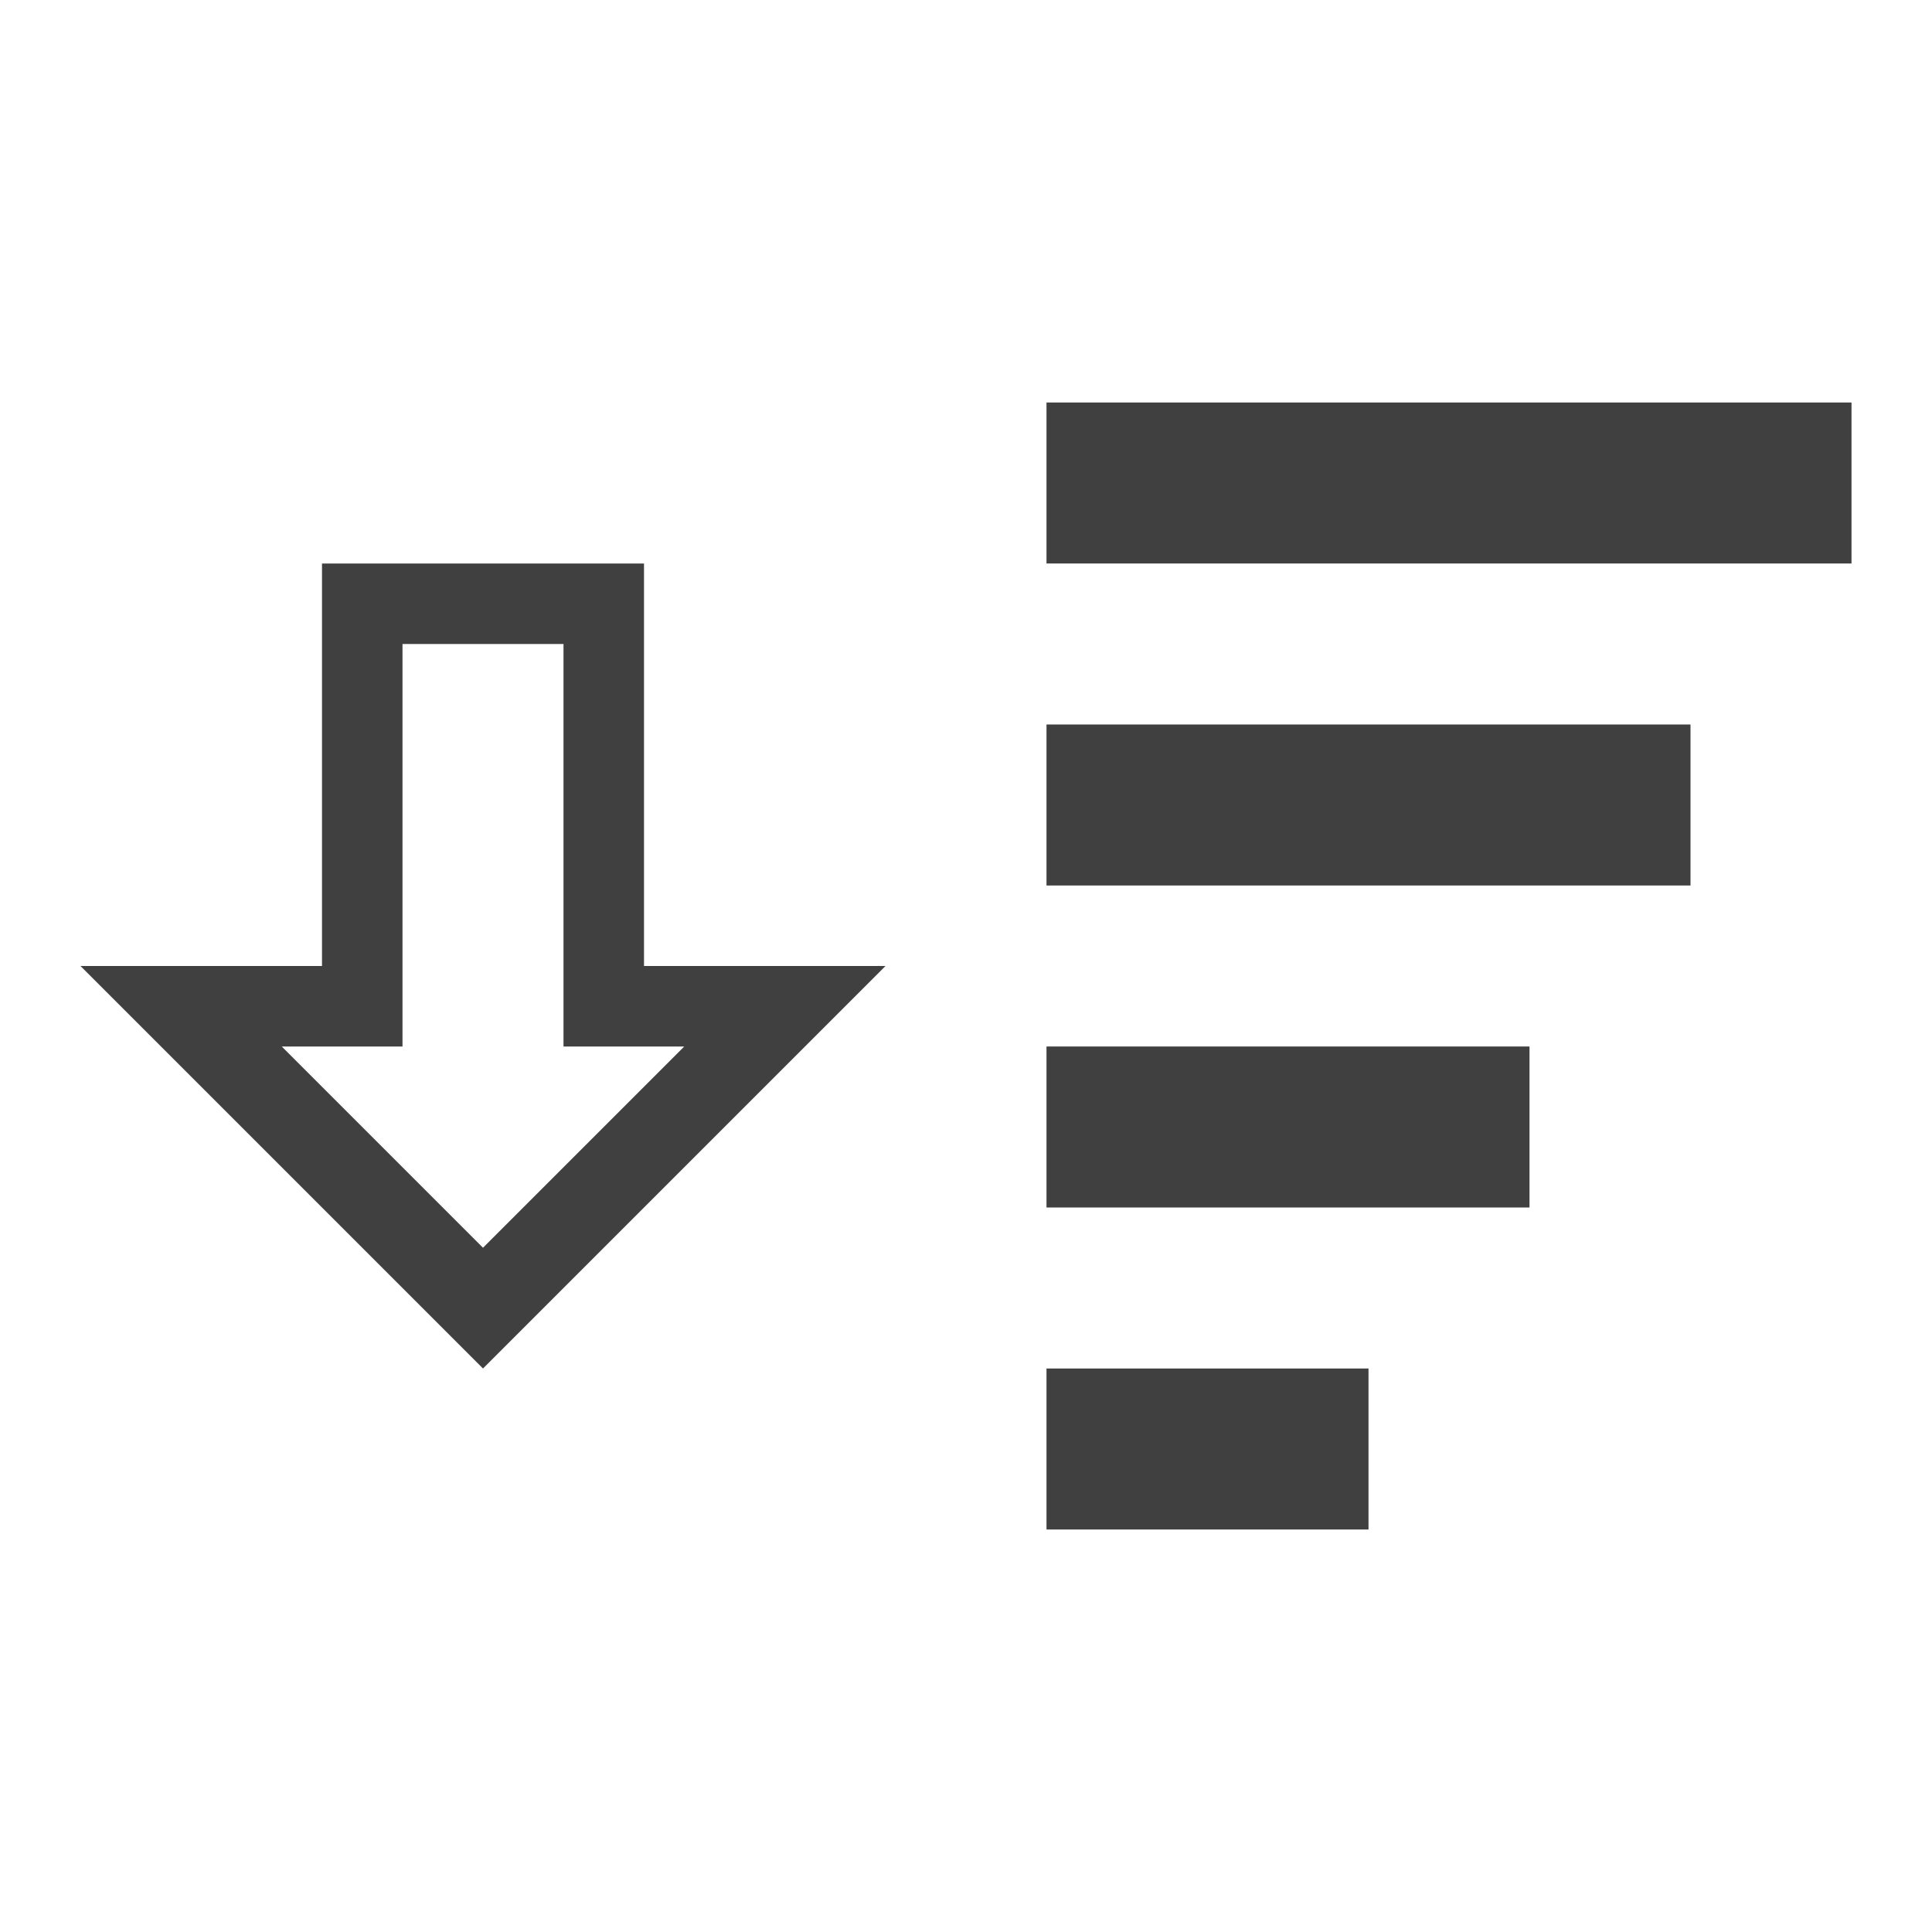
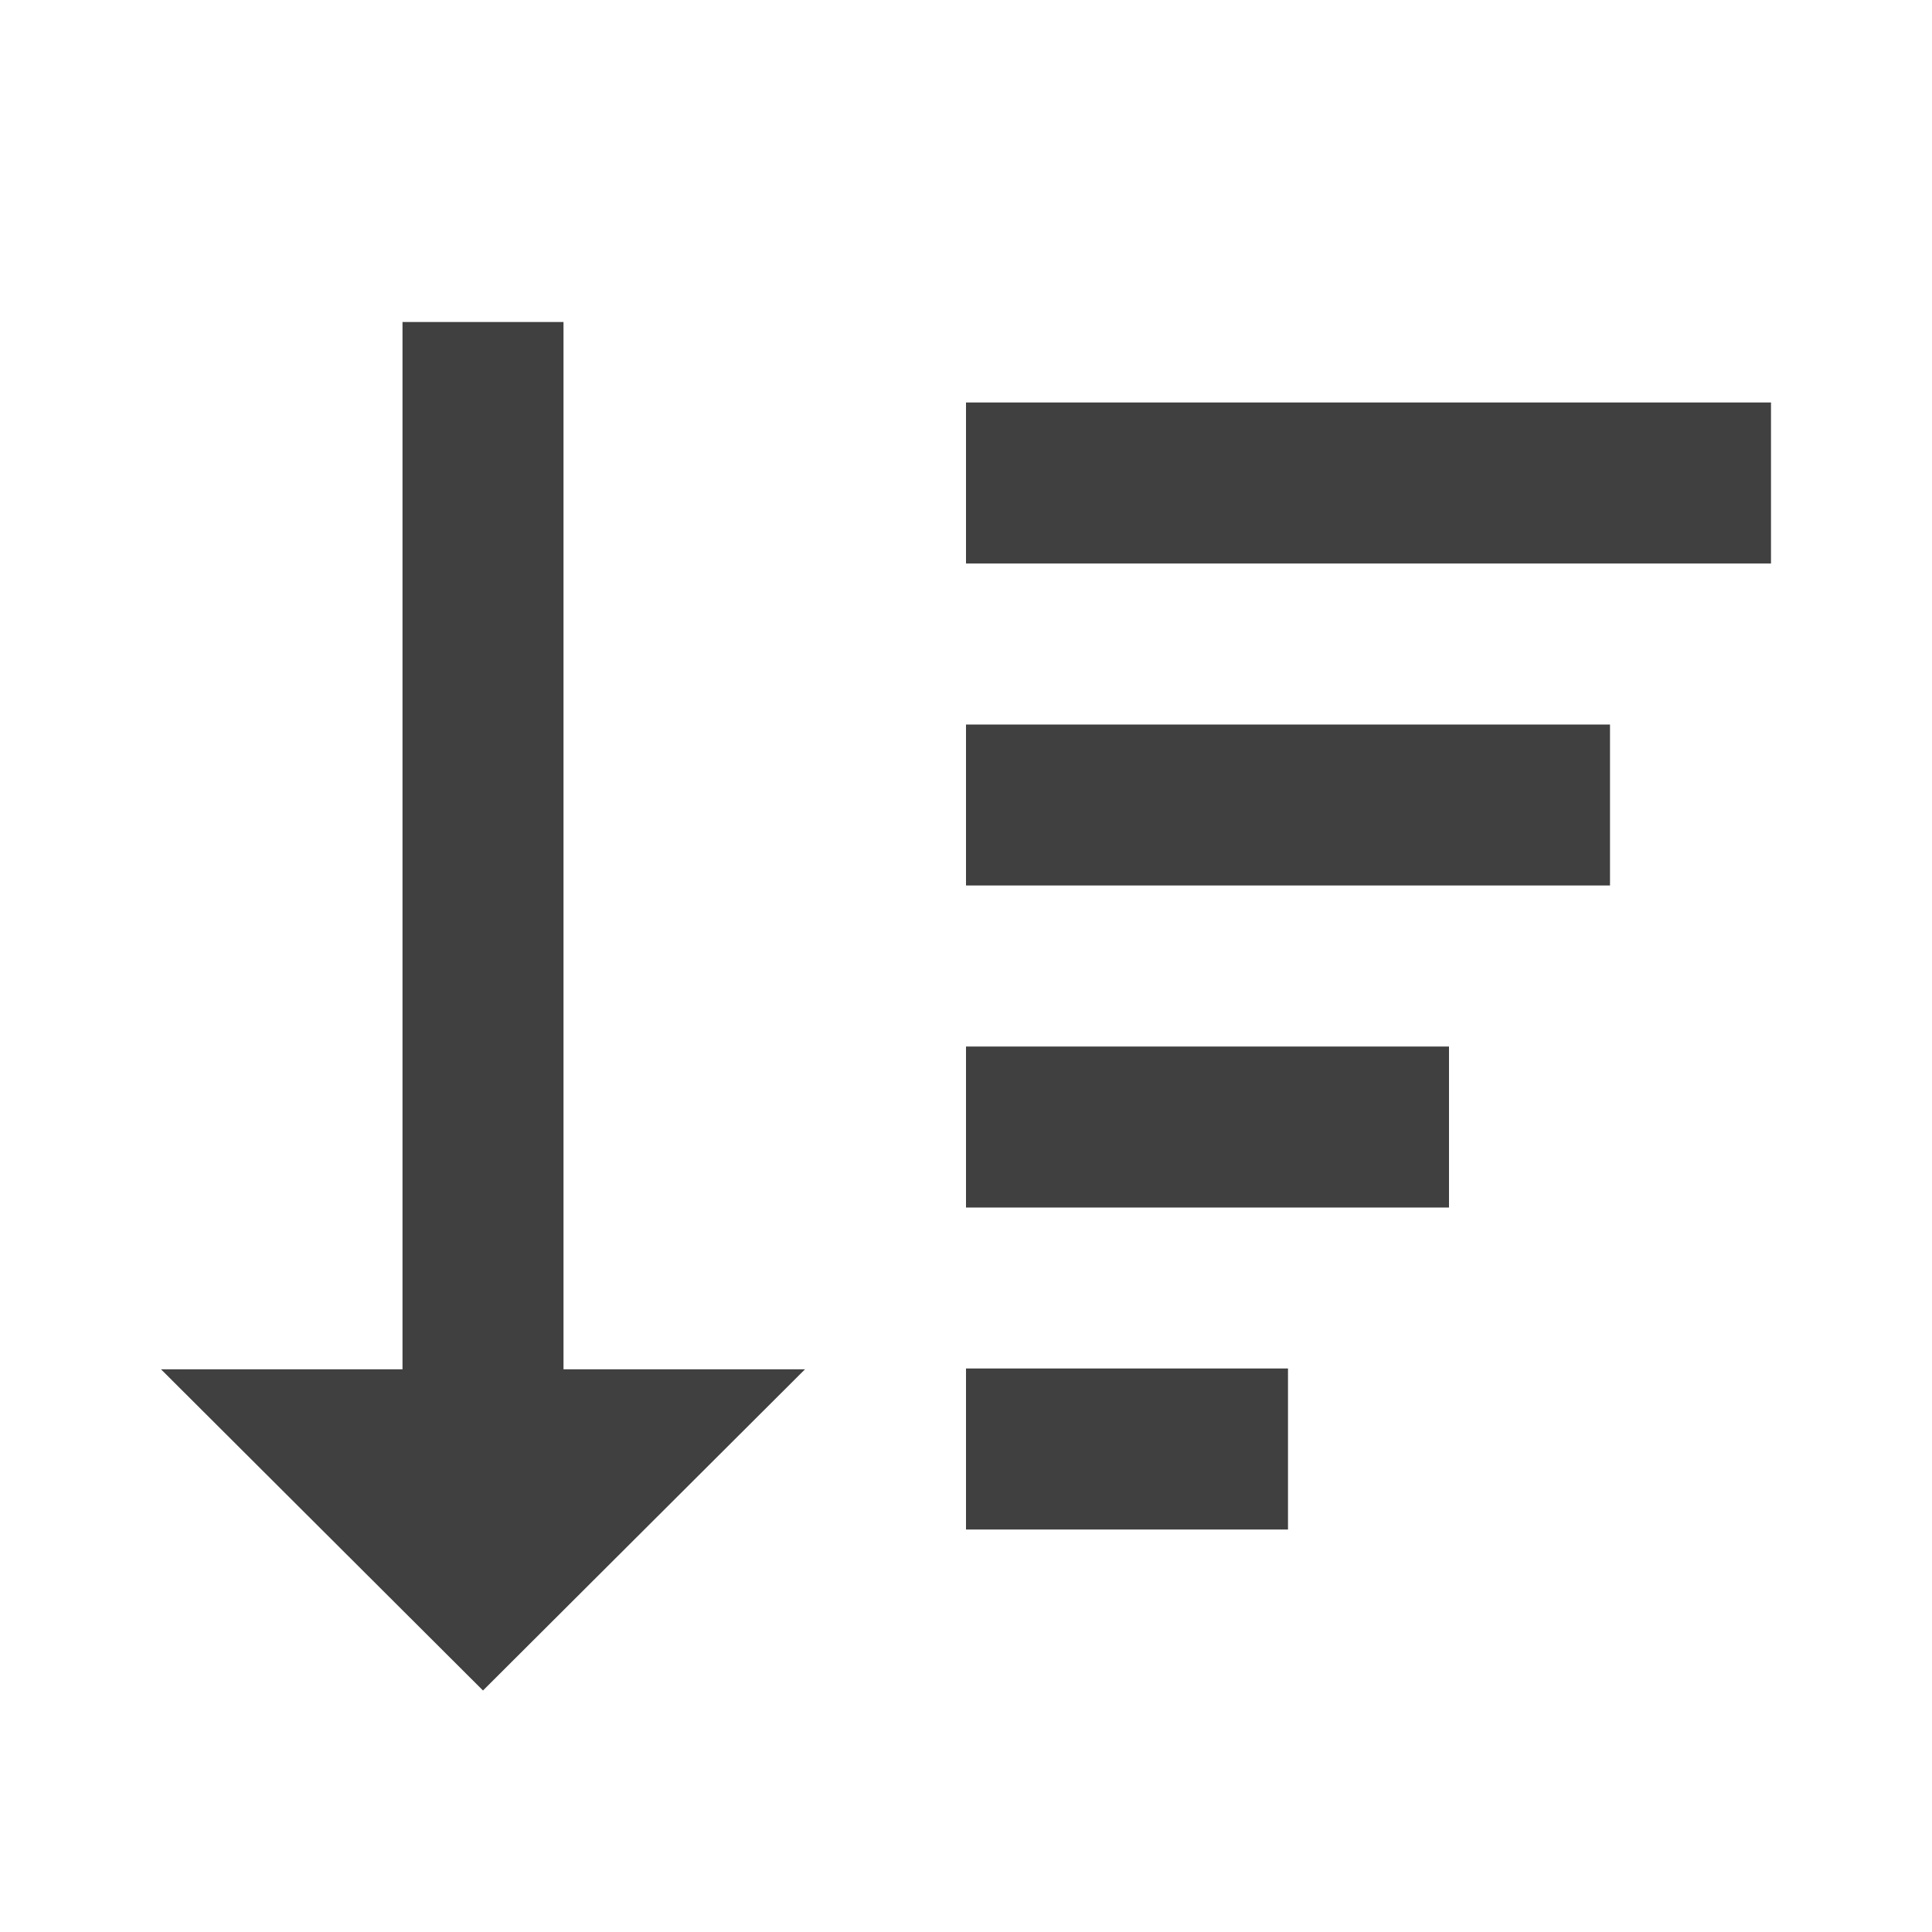
<svg xmlns="http://www.w3.org/2000/svg" width="24px" height="24px" viewBox="0 0 24 24" version="1.1">
  <g id="Icons" stroke="none" stroke-width="1" fill="none" fill-rule="evenodd">
    <g id="icon/sort_down" fill="#404040">
-       <g id="Group" transform="translate(1, 5)">
-         <path d="M12,12 L16,12 L16,14 L12,14 L12,12 Z M12,8 L18,8 L18,10 L12,10 L12,8 Z M12,4 L20,4 L20,6 L12,6 L12,4 Z M12,0 L22,0 L22,2 L12,2 L12,0 Z" id="filter" />
-         <path d="M6,8 L6,3 L4,3 L4,8 L2.5,8 L5,10.5 L7.5,8 L6,8 Z M7,7 L10,7 L5,12 L0,7 L3,7 L3,2 L7,2 L7,7 Z" id="arrow-down" />
-       </g>
+       <path d="M12,17 L16,17 L16,19 L12,19 L12,17 Z M12,13 L18,13 L18,15 L12,15 L12,13 Z M12,9 L20,9 L20,11 L12,11 L12,9 Z M7,4 L7,17.01 L10,17.01 L6,21 L2,17.01 L5,17.01 L5,4 L7,4 Z M22,5 L22,7 L12,7 L12,5 L22,5 Z" id="filter" />
    </g>
  </g>
</svg>
